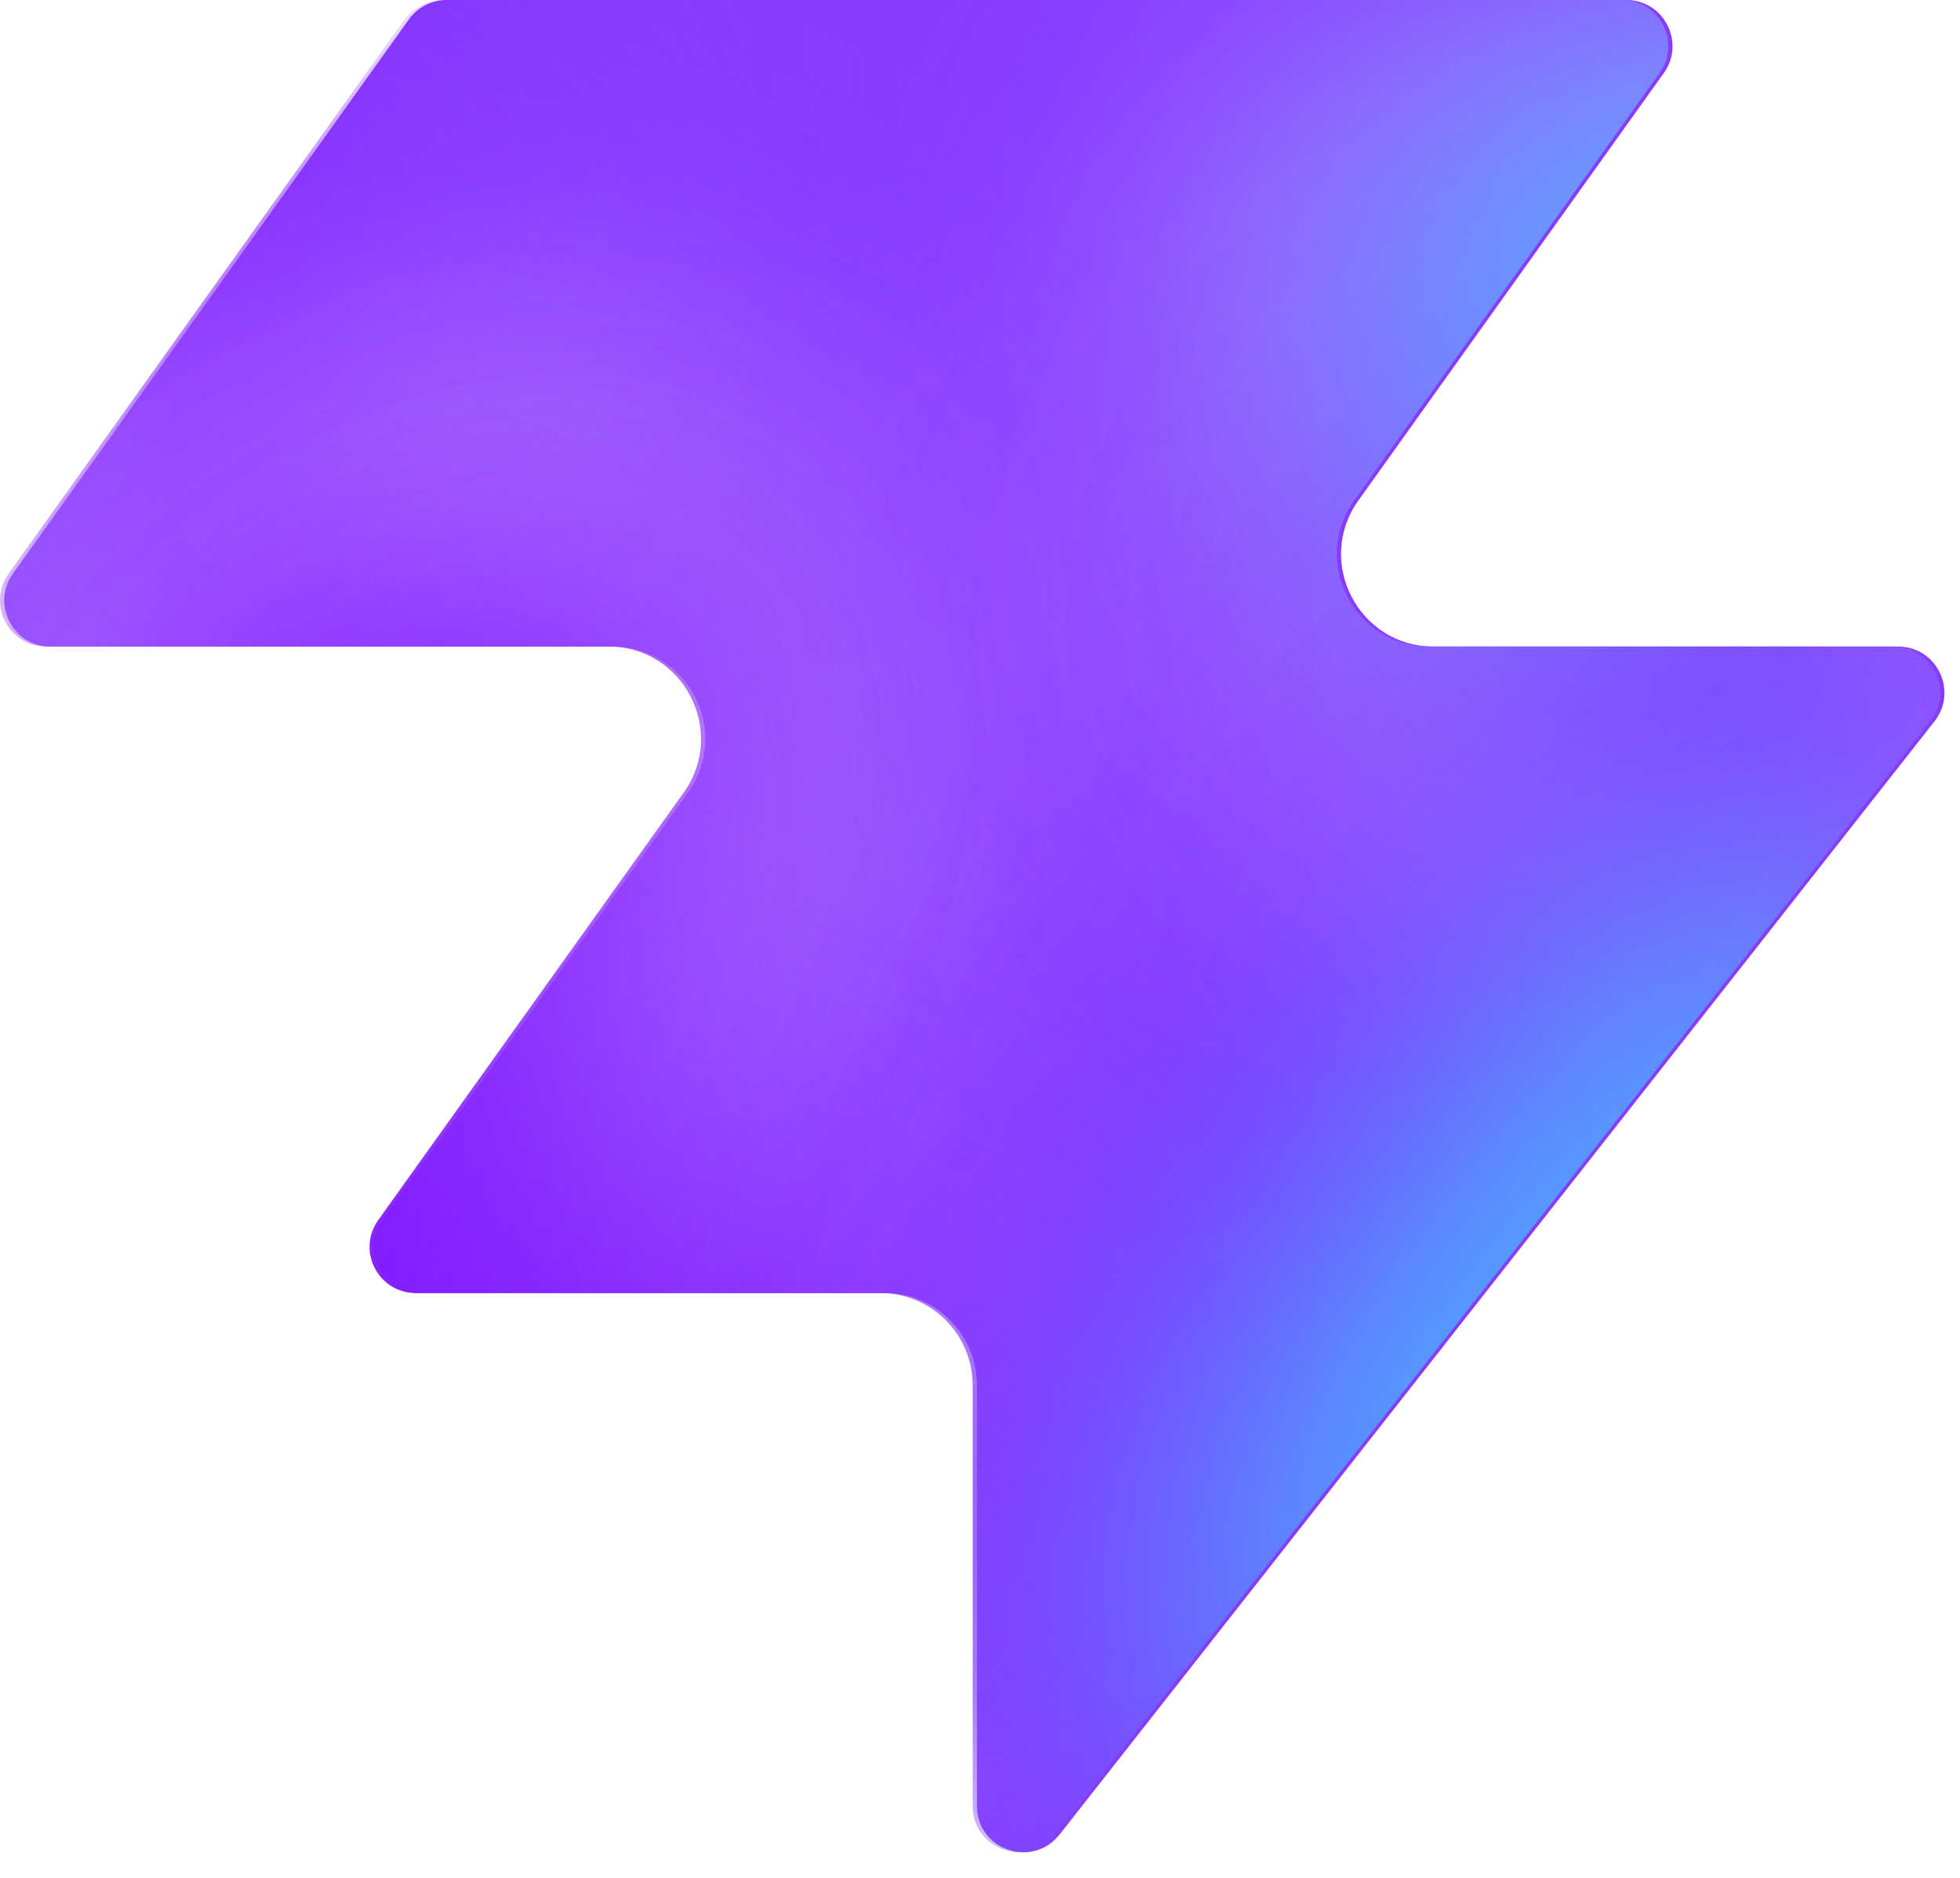
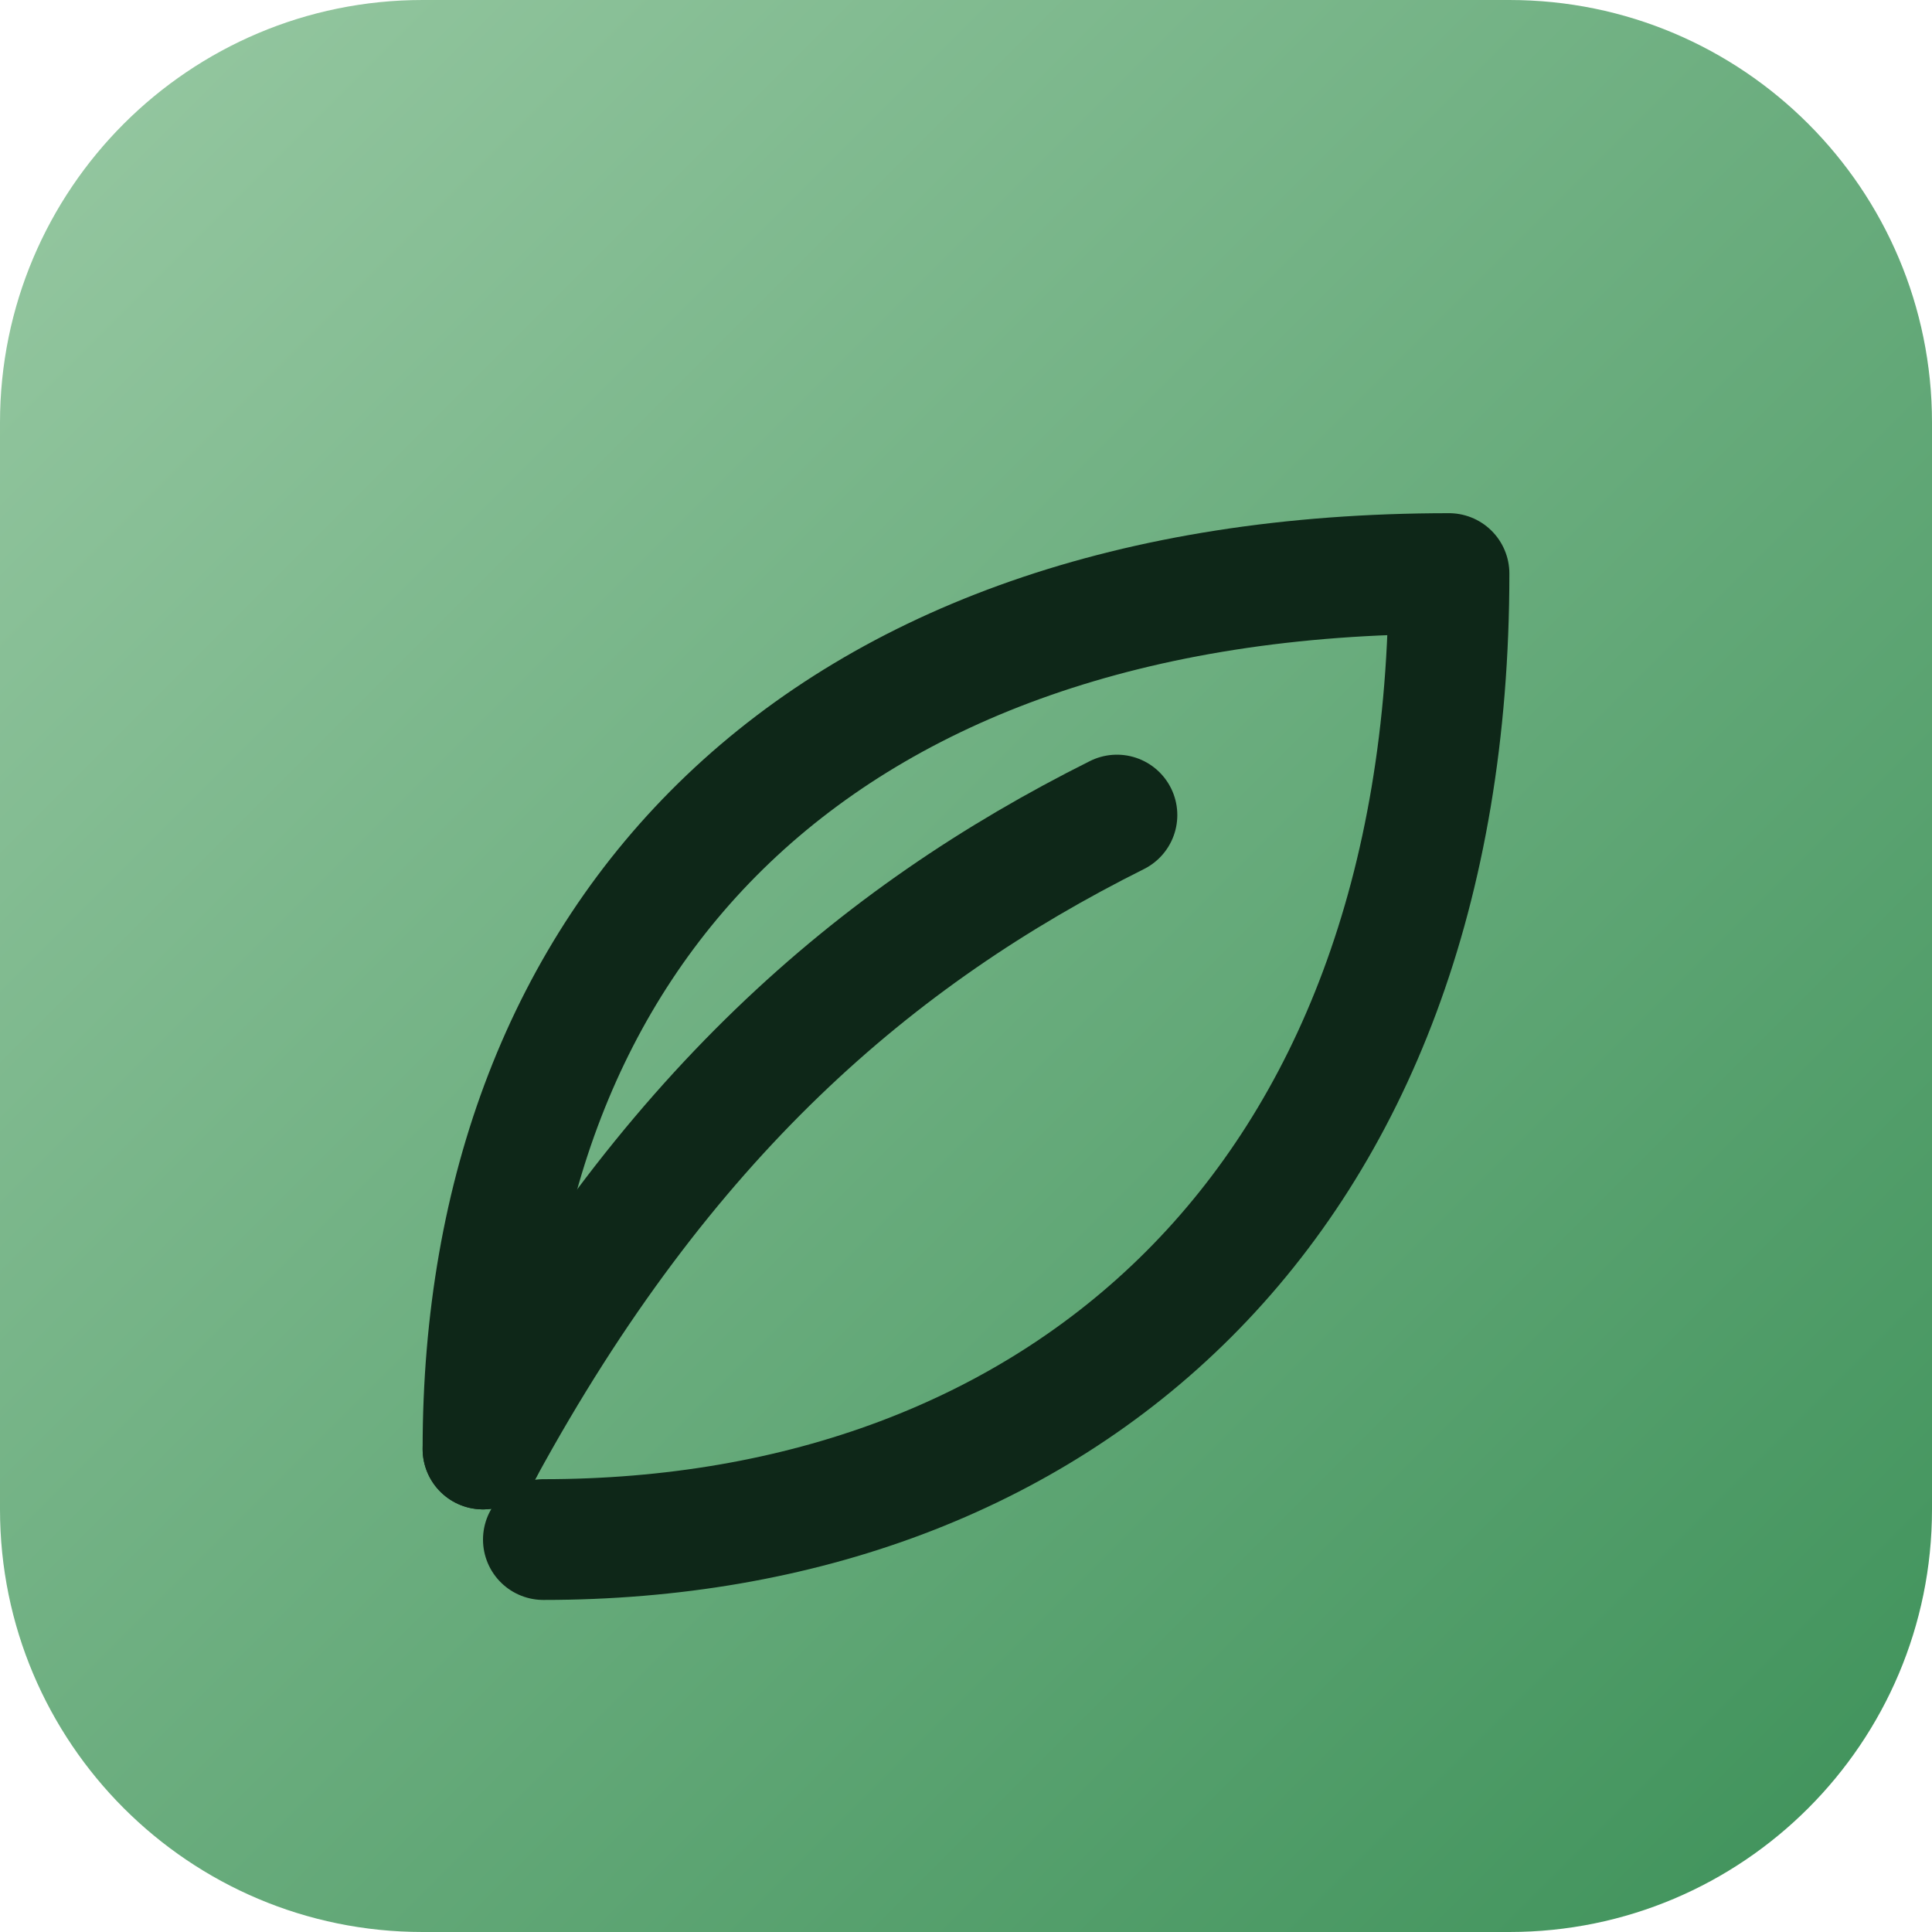
- <svg xmlns="http://www.w3.org/2000/svg" width="48" height="46" fill="none" viewBox="0 0 48 46">
-   <path fill="#863bff" d="M25.946 44.938c-.664.845-2.021.375-2.021-.698V33.937a2.26 2.26 0 0 0-2.262-2.262H10.287c-.92 0-1.456-1.04-.92-1.788l7.48-10.471c1.07-1.497 0-3.578-1.842-3.578H1.237c-.92 0-1.456-1.04-.92-1.788L10.013.474c.214-.297.556-.474.92-.474h28.894c.92 0 1.456 1.04.92 1.788l-7.48 10.471c-1.07 1.498 0 3.579 1.842 3.579h11.377c.943 0 1.473 1.088.89 1.83L25.947 44.94z" style="fill:#863bff;fill:color(display-p3 .525 .23 1);fill-opacity:1" />
-   <mask id="a" width="48" height="46" x="0" y="0" maskUnits="userSpaceOnUse" style="mask-type:alpha">
-     <path fill="#000" d="M25.842 44.938c-.664.844-2.021.375-2.021-.698V33.937a2.26 2.26 0 0 0-2.262-2.262H10.183c-.92 0-1.456-1.04-.92-1.788l7.48-10.471c1.07-1.498 0-3.579-1.842-3.579H1.133c-.92 0-1.456-1.04-.92-1.787L9.91.473c.214-.297.556-.474.92-.474h28.894c.92 0 1.456 1.04.92 1.788l-7.48 10.471c-1.07 1.498 0 3.578 1.842 3.578h11.377c.943 0 1.473 1.088.89 1.832L25.843 44.94z" style="fill:#000;fill-opacity:1" />
-   </mask>
-   <g mask="url(#a)">
-     <g filter="url(#b)">
-       <ellipse cx="5.508" cy="14.704" fill="#ede6ff" rx="5.508" ry="14.704" style="fill:#ede6ff;fill:color(display-p3 .927 .903 1);fill-opacity:1" transform="matrix(.00324 1 1 -.00324 -4.47 31.516)" />
-     </g>
-     <g filter="url(#c)">
-       <ellipse cx="10.399" cy="29.851" fill="#ede6ff" rx="10.399" ry="29.851" style="fill:#ede6ff;fill:color(display-p3 .927 .903 1);fill-opacity:1" transform="matrix(.00324 1 1 -.00324 -39.328 7.883)" />
-     </g>
-     <g filter="url(#d)">
-       <ellipse cx="5.508" cy="30.487" fill="#7e14ff" rx="5.508" ry="30.487" style="fill:#7e14ff;fill:color(display-p3 .492 .077 1);fill-opacity:1" transform="rotate(89.814 -25.913 -14.639)scale(1 -1)" />
-     </g>
-     <g filter="url(#e)">
-       <ellipse cx="5.508" cy="30.599" fill="#7e14ff" rx="5.508" ry="30.599" style="fill:#7e14ff;fill:color(display-p3 .492 .077 1);fill-opacity:1" transform="rotate(89.814 -32.644 -3.334)scale(1 -1)" />
-     </g>
-     <g filter="url(#f)">
-       <ellipse cx="5.508" cy="30.599" fill="#7e14ff" rx="5.508" ry="30.599" style="fill:#7e14ff;fill:color(display-p3 .492 .077 1);fill-opacity:1" transform="matrix(.00324 1 1 -.00324 -34.34 30.47)" />
-     </g>
-     <g filter="url(#g)">
-       <ellipse cx="14.072" cy="22.078" fill="#ede6ff" rx="14.072" ry="22.078" style="fill:#ede6ff;fill:color(display-p3 .927 .903 1);fill-opacity:1" transform="rotate(93.35 24.506 48.493)scale(-1 1)" />
-     </g>
-     <g filter="url(#h)">
-       <ellipse cx="3.47" cy="21.501" fill="#7e14ff" rx="3.47" ry="21.501" style="fill:#7e14ff;fill:color(display-p3 .492 .077 1);fill-opacity:1" transform="rotate(89.009 28.708 47.59)scale(-1 1)" />
-     </g>
-     <g filter="url(#i)">
-       <ellipse cx="3.47" cy="21.501" fill="#7e14ff" rx="3.47" ry="21.501" style="fill:#7e14ff;fill:color(display-p3 .492 .077 1);fill-opacity:1" transform="rotate(89.009 28.708 47.59)scale(-1 1)" />
-     </g>
-     <g filter="url(#j)">
-       <ellipse cx=".387" cy="8.972" fill="#7e14ff" rx="4.407" ry="29.108" style="fill:#7e14ff;fill:color(display-p3 .492 .077 1);fill-opacity:1" transform="rotate(39.51 .387 8.972)" />
-     </g>
-     <g filter="url(#k)">
-       <ellipse cx="47.523" cy="-6.092" fill="#7e14ff" rx="4.407" ry="29.108" style="fill:#7e14ff;fill:color(display-p3 .492 .077 1);fill-opacity:1" transform="rotate(37.892 47.523 -6.092)" />
-     </g>
-     <g filter="url(#l)">
-       <ellipse cx="41.412" cy="6.333" fill="#47bfff" rx="5.971" ry="9.665" style="fill:#47bfff;fill:color(display-p3 .28 .748 1);fill-opacity:1" transform="rotate(37.892 41.412 6.333)" />
-     </g>
-     <g filter="url(#m)">
-       <ellipse cx="-1.879" cy="38.332" fill="#7e14ff" rx="4.407" ry="29.108" style="fill:#7e14ff;fill:color(display-p3 .492 .077 1);fill-opacity:1" transform="rotate(37.892 -1.88 38.332)" />
-     </g>
-     <g filter="url(#n)">
-       <ellipse cx="-1.879" cy="38.332" fill="#7e14ff" rx="4.407" ry="29.108" style="fill:#7e14ff;fill:color(display-p3 .492 .077 1);fill-opacity:1" transform="rotate(37.892 -1.88 38.332)" />
-     </g>
-     <g filter="url(#o)">
-       <ellipse cx="35.651" cy="29.907" fill="#7e14ff" rx="4.407" ry="29.108" style="fill:#7e14ff;fill:color(display-p3 .492 .077 1);fill-opacity:1" transform="rotate(37.892 35.651 29.907)" />
-     </g>
-     <g filter="url(#p)">
-       <ellipse cx="38.418" cy="32.4" fill="#47bfff" rx="5.971" ry="15.297" style="fill:#47bfff;fill:color(display-p3 .28 .748 1);fill-opacity:1" transform="rotate(37.892 38.418 32.4)" />
-     </g>
+ <svg xmlns="http://www.w3.org/2000/svg" viewBox="0 0 64 64">
+   <defs>
+     <linearGradient id="g" x1="0" y1="0" x2="1" y2="1">
+       <stop offset="0" stop-color="#98c9a3" />
+       <stop offset="1" stop-color="#3d9159" />
+     </linearGradient>
+   </defs>
+   <rect width="64" height="64" rx="14" fill="url(#g)" />
+   <g fill="none" stroke="#0e2718" stroke-width="4" stroke-linecap="round" stroke-linejoin="round">
+     <path d="M16 48c0-17 11-29 32-29 0 21-13 32-30 32" />
+     <path d="M16 48c6-11 13-17 21-21" />
  </g>
-   <defs>
-     <filter id="b" width="60.045" height="41.654" x="-19.77" y="16.149" color-interpolation-filters="sRGB" filterUnits="userSpaceOnUse">
-       <feFlood flood-opacity="0" result="BackgroundImageFix" />
-       <feBlend in="SourceGraphic" in2="BackgroundImageFix" result="shape" />
-       <feGaussianBlur result="effect1_foregroundBlur_2002_17158" stdDeviation="7.659" />
-     </filter>
-     <filter id="c" width="90.34" height="51.437" x="-54.613" y="-7.533" color-interpolation-filters="sRGB" filterUnits="userSpaceOnUse">
-       <feFlood flood-opacity="0" result="BackgroundImageFix" />
-       <feBlend in="SourceGraphic" in2="BackgroundImageFix" result="shape" />
-       <feGaussianBlur result="effect1_foregroundBlur_2002_17158" stdDeviation="7.659" />
-     </filter>
-     <filter id="d" width="79.355" height="29.4" x="-49.64" y="2.03" color-interpolation-filters="sRGB" filterUnits="userSpaceOnUse">
-       <feFlood flood-opacity="0" result="BackgroundImageFix" />
-       <feBlend in="SourceGraphic" in2="BackgroundImageFix" result="shape" />
-       <feGaussianBlur result="effect1_foregroundBlur_2002_17158" stdDeviation="4.596" />
-     </filter>
-     <filter id="e" width="79.579" height="29.4" x="-45.045" y="20.029" color-interpolation-filters="sRGB" filterUnits="userSpaceOnUse">
-       <feFlood flood-opacity="0" result="BackgroundImageFix" />
-       <feBlend in="SourceGraphic" in2="BackgroundImageFix" result="shape" />
-       <feGaussianBlur result="effect1_foregroundBlur_2002_17158" stdDeviation="4.596" />
-     </filter>
-     <filter id="f" width="79.579" height="29.4" x="-43.513" y="21.178" color-interpolation-filters="sRGB" filterUnits="userSpaceOnUse">
-       <feFlood flood-opacity="0" result="BackgroundImageFix" />
-       <feBlend in="SourceGraphic" in2="BackgroundImageFix" result="shape" />
-       <feGaussianBlur result="effect1_foregroundBlur_2002_17158" stdDeviation="4.596" />
-     </filter>
-     <filter id="g" width="74.749" height="58.852" x="15.756" y="-17.901" color-interpolation-filters="sRGB" filterUnits="userSpaceOnUse">
-       <feFlood flood-opacity="0" result="BackgroundImageFix" />
-       <feBlend in="SourceGraphic" in2="BackgroundImageFix" result="shape" />
-       <feGaussianBlur result="effect1_foregroundBlur_2002_17158" stdDeviation="7.659" />
-     </filter>
-     <filter id="h" width="61.377" height="25.362" x="23.548" y="2.284" color-interpolation-filters="sRGB" filterUnits="userSpaceOnUse">
-       <feFlood flood-opacity="0" result="BackgroundImageFix" />
-       <feBlend in="SourceGraphic" in2="BackgroundImageFix" result="shape" />
-       <feGaussianBlur result="effect1_foregroundBlur_2002_17158" stdDeviation="4.596" />
-     </filter>
-     <filter id="i" width="61.377" height="25.362" x="23.548" y="2.284" color-interpolation-filters="sRGB" filterUnits="userSpaceOnUse">
-       <feFlood flood-opacity="0" result="BackgroundImageFix" />
-       <feBlend in="SourceGraphic" in2="BackgroundImageFix" result="shape" />
-       <feGaussianBlur result="effect1_foregroundBlur_2002_17158" stdDeviation="4.596" />
-     </filter>
-     <filter id="j" width="56.045" height="63.649" x="-27.636" y="-22.853" color-interpolation-filters="sRGB" filterUnits="userSpaceOnUse">
-       <feFlood flood-opacity="0" result="BackgroundImageFix" />
-       <feBlend in="SourceGraphic" in2="BackgroundImageFix" result="shape" />
-       <feGaussianBlur result="effect1_foregroundBlur_2002_17158" stdDeviation="4.596" />
-     </filter>
-     <filter id="k" width="54.814" height="64.646" x="20.116" y="-38.415" color-interpolation-filters="sRGB" filterUnits="userSpaceOnUse">
-       <feFlood flood-opacity="0" result="BackgroundImageFix" />
-       <feBlend in="SourceGraphic" in2="BackgroundImageFix" result="shape" />
-       <feGaussianBlur result="effect1_foregroundBlur_2002_17158" stdDeviation="4.596" />
-     </filter>
-     <filter id="l" width="33.541" height="35.313" x="24.641" y="-11.323" color-interpolation-filters="sRGB" filterUnits="userSpaceOnUse">
-       <feFlood flood-opacity="0" result="BackgroundImageFix" />
-       <feBlend in="SourceGraphic" in2="BackgroundImageFix" result="shape" />
-       <feGaussianBlur result="effect1_foregroundBlur_2002_17158" stdDeviation="4.596" />
-     </filter>
-     <filter id="m" width="54.814" height="64.646" x="-29.286" y="6.009" color-interpolation-filters="sRGB" filterUnits="userSpaceOnUse">
-       <feFlood flood-opacity="0" result="BackgroundImageFix" />
-       <feBlend in="SourceGraphic" in2="BackgroundImageFix" result="shape" />
-       <feGaussianBlur result="effect1_foregroundBlur_2002_17158" stdDeviation="4.596" />
-     </filter>
-     <filter id="n" width="54.814" height="64.646" x="-29.286" y="6.009" color-interpolation-filters="sRGB" filterUnits="userSpaceOnUse">
-       <feFlood flood-opacity="0" result="BackgroundImageFix" />
-       <feBlend in="SourceGraphic" in2="BackgroundImageFix" result="shape" />
-       <feGaussianBlur result="effect1_foregroundBlur_2002_17158" stdDeviation="4.596" />
-     </filter>
-     <filter id="o" width="54.814" height="64.646" x="8.244" y="-2.416" color-interpolation-filters="sRGB" filterUnits="userSpaceOnUse">
-       <feFlood flood-opacity="0" result="BackgroundImageFix" />
-       <feBlend in="SourceGraphic" in2="BackgroundImageFix" result="shape" />
-       <feGaussianBlur result="effect1_foregroundBlur_2002_17158" stdDeviation="4.596" />
-     </filter>
-     <filter id="p" width="39.409" height="43.623" x="18.713" y="10.588" color-interpolation-filters="sRGB" filterUnits="userSpaceOnUse">
-       <feFlood flood-opacity="0" result="BackgroundImageFix" />
-       <feBlend in="SourceGraphic" in2="BackgroundImageFix" result="shape" />
-       <feGaussianBlur result="effect1_foregroundBlur_2002_17158" stdDeviation="4.596" />
-     </filter>
-   </defs>
</svg>
